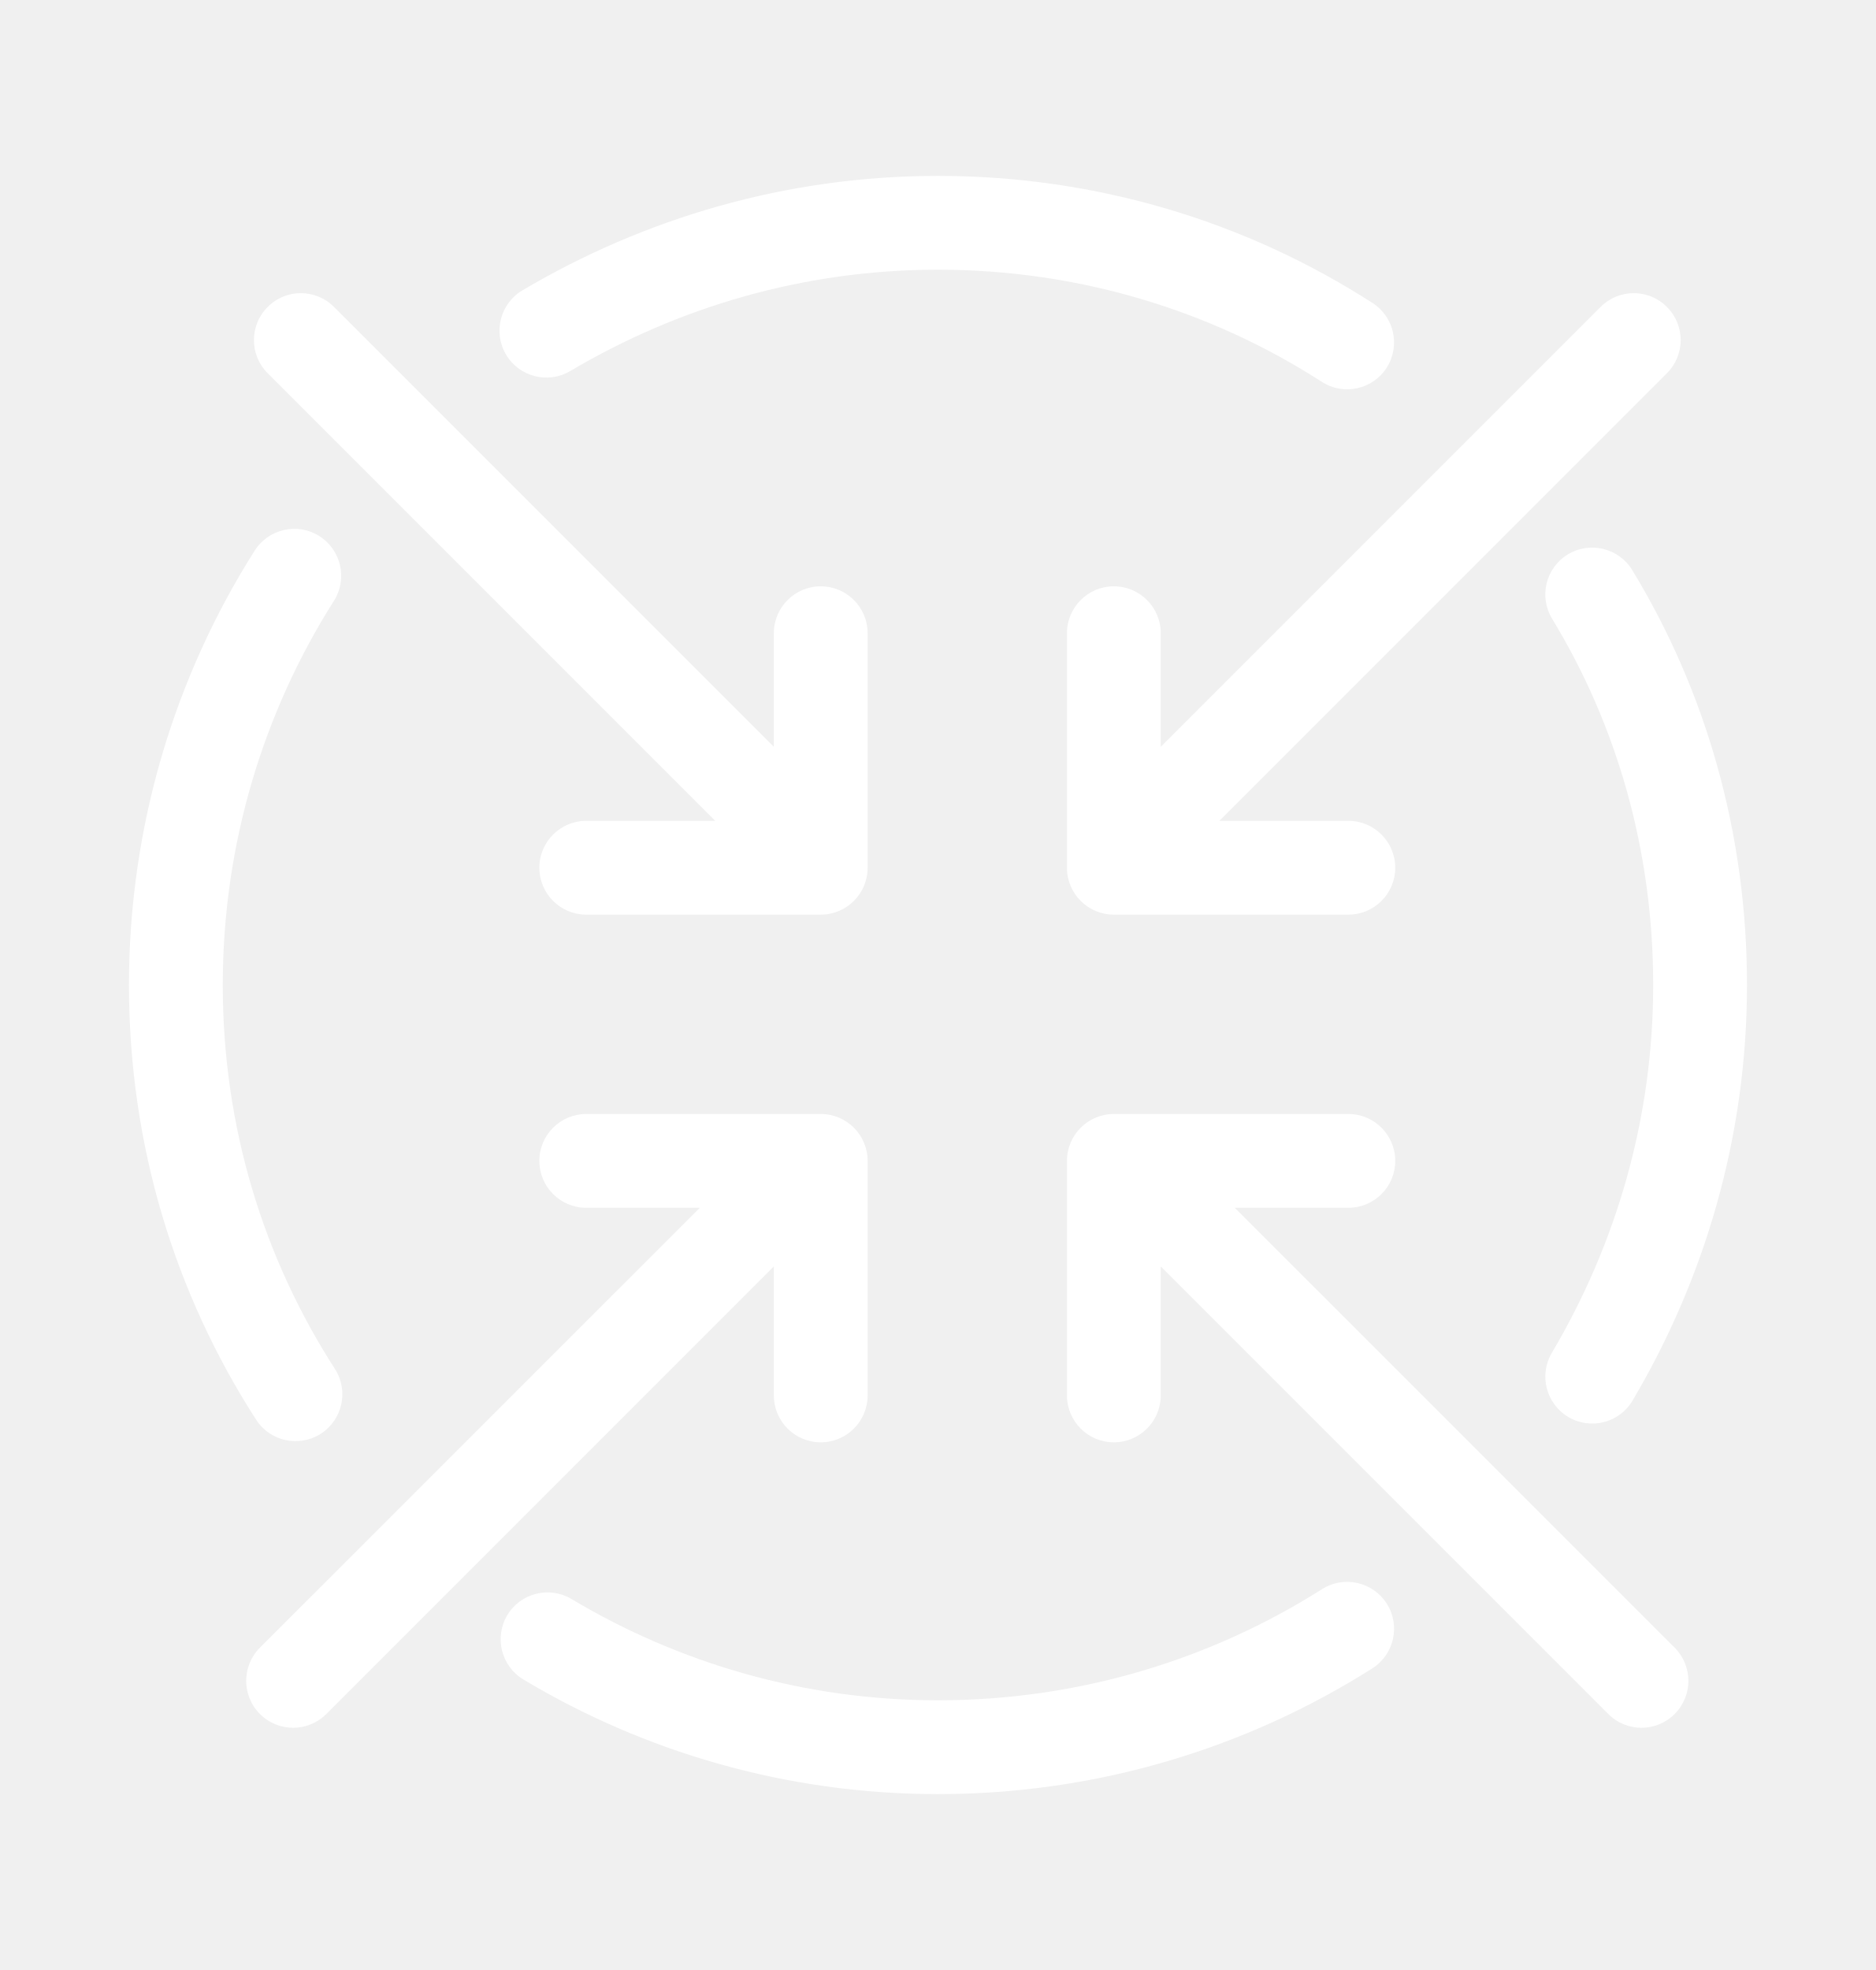
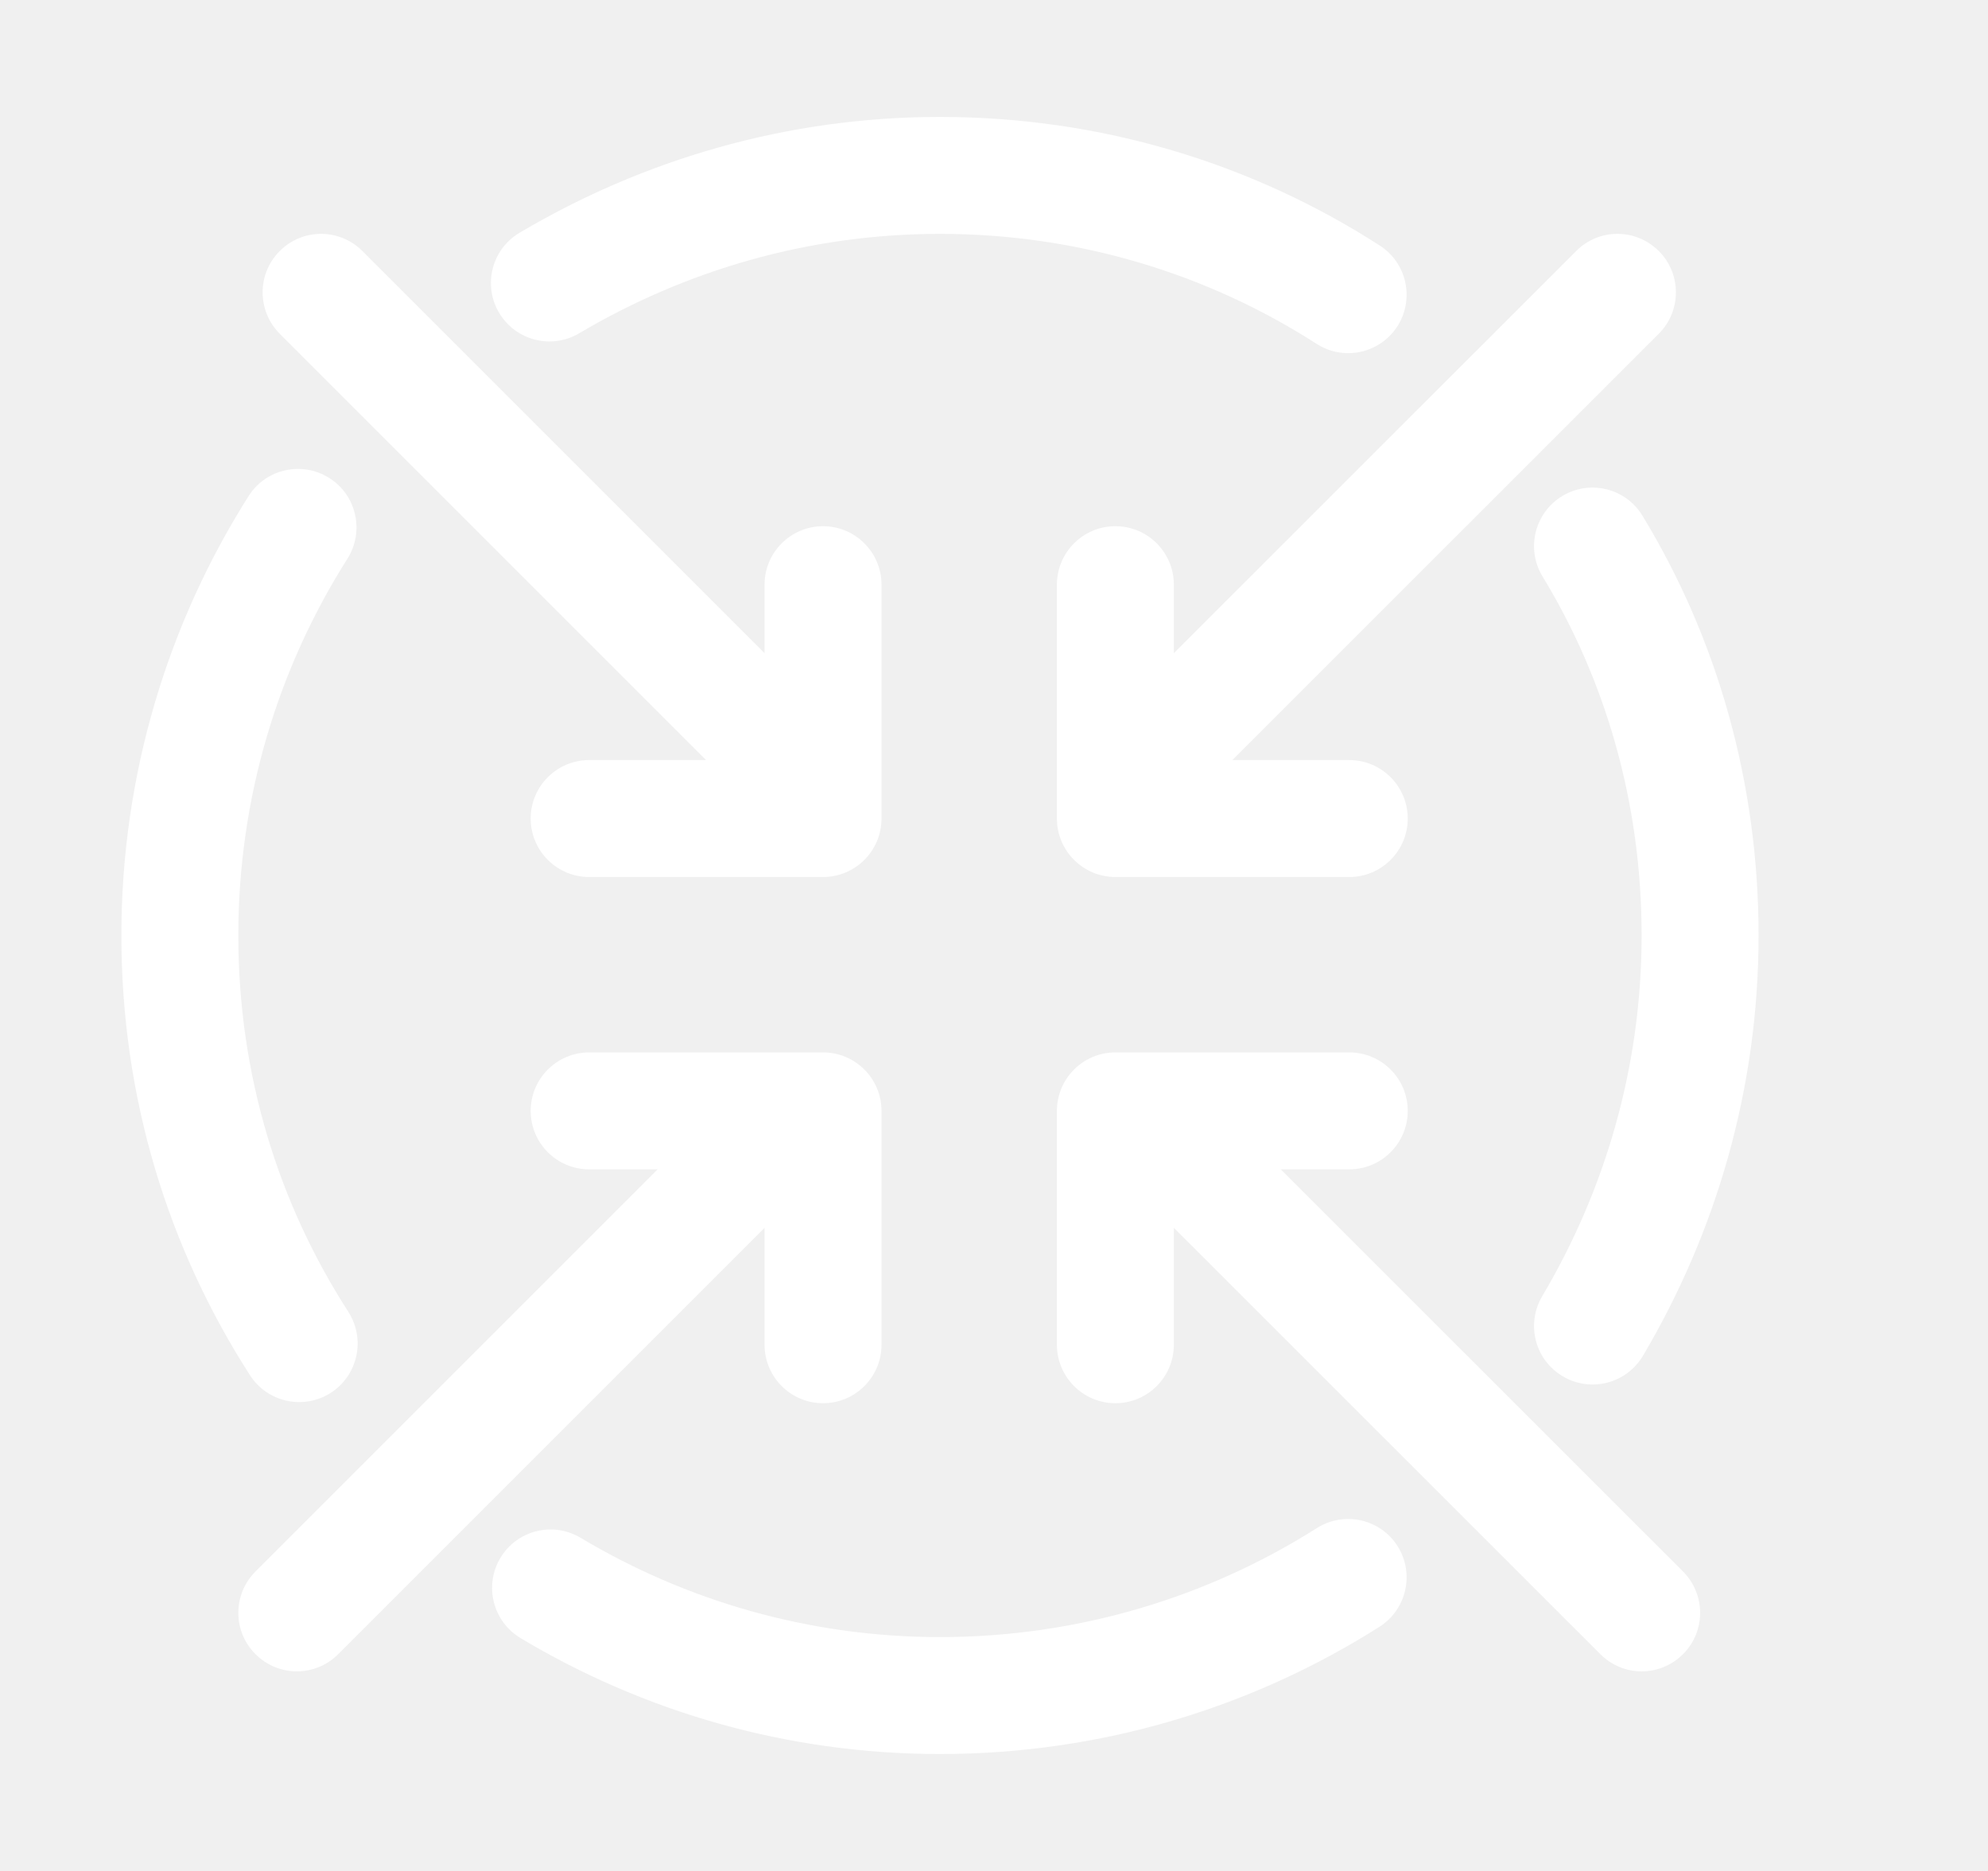
- <svg xmlns="http://www.w3.org/2000/svg" width="20" height="21" viewBox="0 0 20 21" fill="none">
-   <path d="M10 1.875C8.381 1.875 6.868 2.327 5.57 3.095C5.333 3.235 5.254 3.542 5.395 3.78C5.535 4.017 5.842 4.096 6.08 3.955C7.232 3.273 8.569 2.875 10 2.875C11.502 2.875 12.909 3.309 14.092 4.07C14.324 4.22 14.633 4.153 14.783 3.921C14.932 3.688 14.865 3.379 14.633 3.23C13.291 2.366 11.697 1.875 10 1.875Z" fill="white" />
-   <path d="M3.405 5.715C3.638 5.863 3.708 6.172 3.56 6.405C2.809 7.59 2.375 8.997 2.375 10.5C2.375 12.015 2.809 13.409 3.57 14.592C3.72 14.824 3.653 15.133 3.421 15.283C3.188 15.432 2.879 15.365 2.73 15.133C1.866 13.791 1.375 12.21 1.375 10.5C1.375 8.803 1.866 7.21 2.715 5.87C2.863 5.637 3.172 5.567 3.405 5.715Z" fill="white" />
-   <path d="M17.402 6.078C17.259 5.842 16.951 5.767 16.715 5.91C16.479 6.054 16.404 6.361 16.548 6.597C17.238 7.731 17.625 9.066 17.625 10.5C17.625 11.931 17.227 13.268 16.545 14.42C16.404 14.658 16.483 14.964 16.72 15.105C16.958 15.246 17.265 15.167 17.405 14.93C18.173 13.632 18.625 12.119 18.625 10.5C18.625 8.884 18.188 7.369 17.402 6.078Z" fill="white" />
-   <path d="M14.63 17.785C14.863 17.637 14.933 17.328 14.785 17.095C14.637 16.862 14.328 16.792 14.095 16.94C12.91 17.691 11.503 18.125 10 18.125C8.569 18.125 7.232 17.726 6.094 17.046C5.857 16.904 5.55 16.981 5.408 17.218C5.267 17.455 5.344 17.762 5.581 17.904C6.868 18.674 8.381 19.125 10 19.125C11.697 19.125 13.29 18.634 14.63 17.785Z" fill="white" />
-   <path d="M12.375 7.961V6.75C12.375 6.474 12.151 6.25 11.875 6.25C11.599 6.25 11.375 6.474 11.375 6.75V9.25C11.375 9.526 11.599 9.75 11.875 9.75H14.375C14.651 9.75 14.875 9.526 14.875 9.25C14.875 8.974 14.651 8.75 14.375 8.75H13L17.771 3.979C17.967 3.783 17.967 3.467 17.771 3.272C17.576 3.076 17.26 3.076 17.064 3.272L12.375 7.961Z" fill="white" />
-   <path d="M13.164 12.875H14.375C14.651 12.875 14.875 12.651 14.875 12.375C14.875 12.099 14.651 11.875 14.375 11.875H11.875C11.599 11.875 11.375 12.099 11.375 12.375V14.875C11.375 15.151 11.599 15.375 11.875 15.375C12.151 15.375 12.375 15.151 12.375 14.875V13.5L17.146 18.271C17.342 18.467 17.658 18.467 17.854 18.271C18.049 18.076 18.049 17.76 17.854 17.564L13.164 12.875Z" fill="white" />
-   <path d="M8.25 7.961L8.25 6.75C8.25 6.474 8.474 6.25 8.75 6.25C9.026 6.25 9.25 6.474 9.25 6.75L9.25 9.25C9.25 9.526 9.026 9.75 8.75 9.75H6.25C5.974 9.75 5.75 9.526 5.75 9.25C5.75 8.974 5.974 8.75 6.25 8.75H7.625L2.854 3.979C2.658 3.783 2.658 3.467 2.854 3.272C3.049 3.076 3.365 3.076 3.561 3.272L8.25 7.961Z" fill="white" />
-   <path d="M7.461 12.875H6.25C5.974 12.875 5.75 12.651 5.75 12.375C5.75 12.099 5.974 11.875 6.25 11.875H8.667C8.667 11.875 8.668 11.875 8.667 11.875H8.75C9.026 11.875 9.25 12.099 9.25 12.375V14.875C9.25 15.151 9.026 15.375 8.75 15.375C8.474 15.375 8.25 15.151 8.25 14.875V13.5L3.479 18.271C3.283 18.467 2.967 18.467 2.771 18.271C2.576 18.076 2.576 17.76 2.771 17.564L7.461 12.875Z" fill="white" />
+ <svg xmlns="http://www.w3.org/2000/svg" width="17" height="16" viewBox="0 0 17 16" fill="none">
+   <path fill-rule="evenodd" clip-rule="evenodd" d="M13.358 4.243C13.594 4.099 13.902 4.174 14.045 4.41C14.683 5.459 15.038 6.689 15.038 8C15.038 9.314 14.672 10.542 14.049 11.595C13.908 11.832 13.601 11.911 13.364 11.77C13.126 11.63 13.047 11.323 13.188 11.085C13.725 10.178 14.038 9.126 14.038 8C14.038 6.871 13.733 5.821 13.191 4.93C13.047 4.694 13.123 4.386 13.358 4.243Z" fill="white" />
+   <path fill-rule="evenodd" clip-rule="evenodd" d="M11.951 13.222C12.098 13.456 12.029 13.764 11.796 13.912C10.708 14.602 9.416 15 8.038 15C6.724 15 5.496 14.634 4.452 14.009C4.215 13.867 4.137 13.56 4.279 13.323C4.421 13.086 4.728 13.009 4.965 13.151C5.86 13.686 6.912 14 8.038 14C9.221 14 10.329 13.658 11.261 13.068C11.494 12.92 11.803 12.989 11.951 13.222Z" fill="white" />
+   <path fill-rule="evenodd" clip-rule="evenodd" d="M2.816 4.088C3.049 4.235 3.118 4.544 2.971 4.778C2.38 5.71 2.038 6.817 2.038 8C2.038 9.192 2.38 10.289 2.979 11.219C3.128 11.452 3.061 11.761 2.829 11.911C2.597 12.06 2.287 11.993 2.138 11.761C1.437 10.671 1.038 9.388 1.038 8C1.038 6.623 1.437 5.33 2.126 4.242C2.274 4.009 2.583 3.94 2.816 4.088Z" fill="white" />
+   <path fill-rule="evenodd" clip-rule="evenodd" d="M4.444 1.99C5.496 1.367 6.724 1 8.038 1C9.416 1 10.709 1.398 11.799 2.1C12.031 2.249 12.098 2.558 11.949 2.791C11.799 3.023 11.49 3.09 11.258 2.94C10.327 2.342 9.221 2 8.038 2C6.913 2 5.86 2.313 4.953 2.85C4.715 2.991 4.409 2.912 4.268 2.675C4.127 2.437 4.206 2.13 4.444 1.99Z" fill="white" />
+   <path d="M6.538 5.586V5C6.538 4.724 6.762 4.5 7.038 4.5C7.314 4.5 7.538 4.724 7.538 5V7C7.538 7.276 7.314 7.5 7.038 7.5H5.038C4.762 7.5 4.538 7.276 4.538 7C4.538 6.724 4.762 6.5 5.038 6.5H6.038L2.392 2.854C2.197 2.658 2.197 2.342 2.392 2.147C2.587 1.951 2.904 1.951 3.099 2.147L6.538 5.586Z" fill="white" />
+   <path d="M10.538 6.5H11.538C11.814 6.5 12.038 6.724 12.038 7C12.038 7.276 11.814 7.5 11.538 7.5H9.538C9.262 7.5 9.038 7.276 9.038 7V5C9.038 4.724 9.262 4.5 9.538 4.5C9.814 4.5 10.038 4.724 10.038 5V5.586L13.478 2.147C13.673 1.951 13.989 1.951 14.185 2.147C14.38 2.342 14.38 2.658 14.185 2.854L10.538 6.5Z" fill="white" />
+   <path d="M10.952 10H11.538C11.814 10 12.038 9.776 12.038 9.5C12.038 9.224 11.814 9 11.538 9H9.538C9.262 9 9.038 9.224 9.038 9.5V11.5C9.038 11.776 9.262 12 9.538 12C9.814 12 10.038 11.776 10.038 11.5V10.5L13.685 14.146C13.88 14.342 14.197 14.342 14.392 14.146C14.587 13.951 14.587 13.635 14.392 13.439L10.952 10Z" fill="white" />
+   <path d="M5.624 10H5.038C4.762 10 4.538 9.776 4.538 9.5C4.538 9.224 4.762 9 5.038 9H6.831C6.831 9 6.831 9 6.831 9H7.038C7.314 9 7.538 9.224 7.538 9.5V11.5C7.538 11.776 7.314 12 7.038 12C6.762 12 6.538 11.776 6.538 11.5V10.5L2.892 14.146C2.697 14.342 2.38 14.342 2.185 14.146C1.989 13.951 1.989 13.635 2.185 13.439L5.624 10Z" fill="white" />
</svg>
